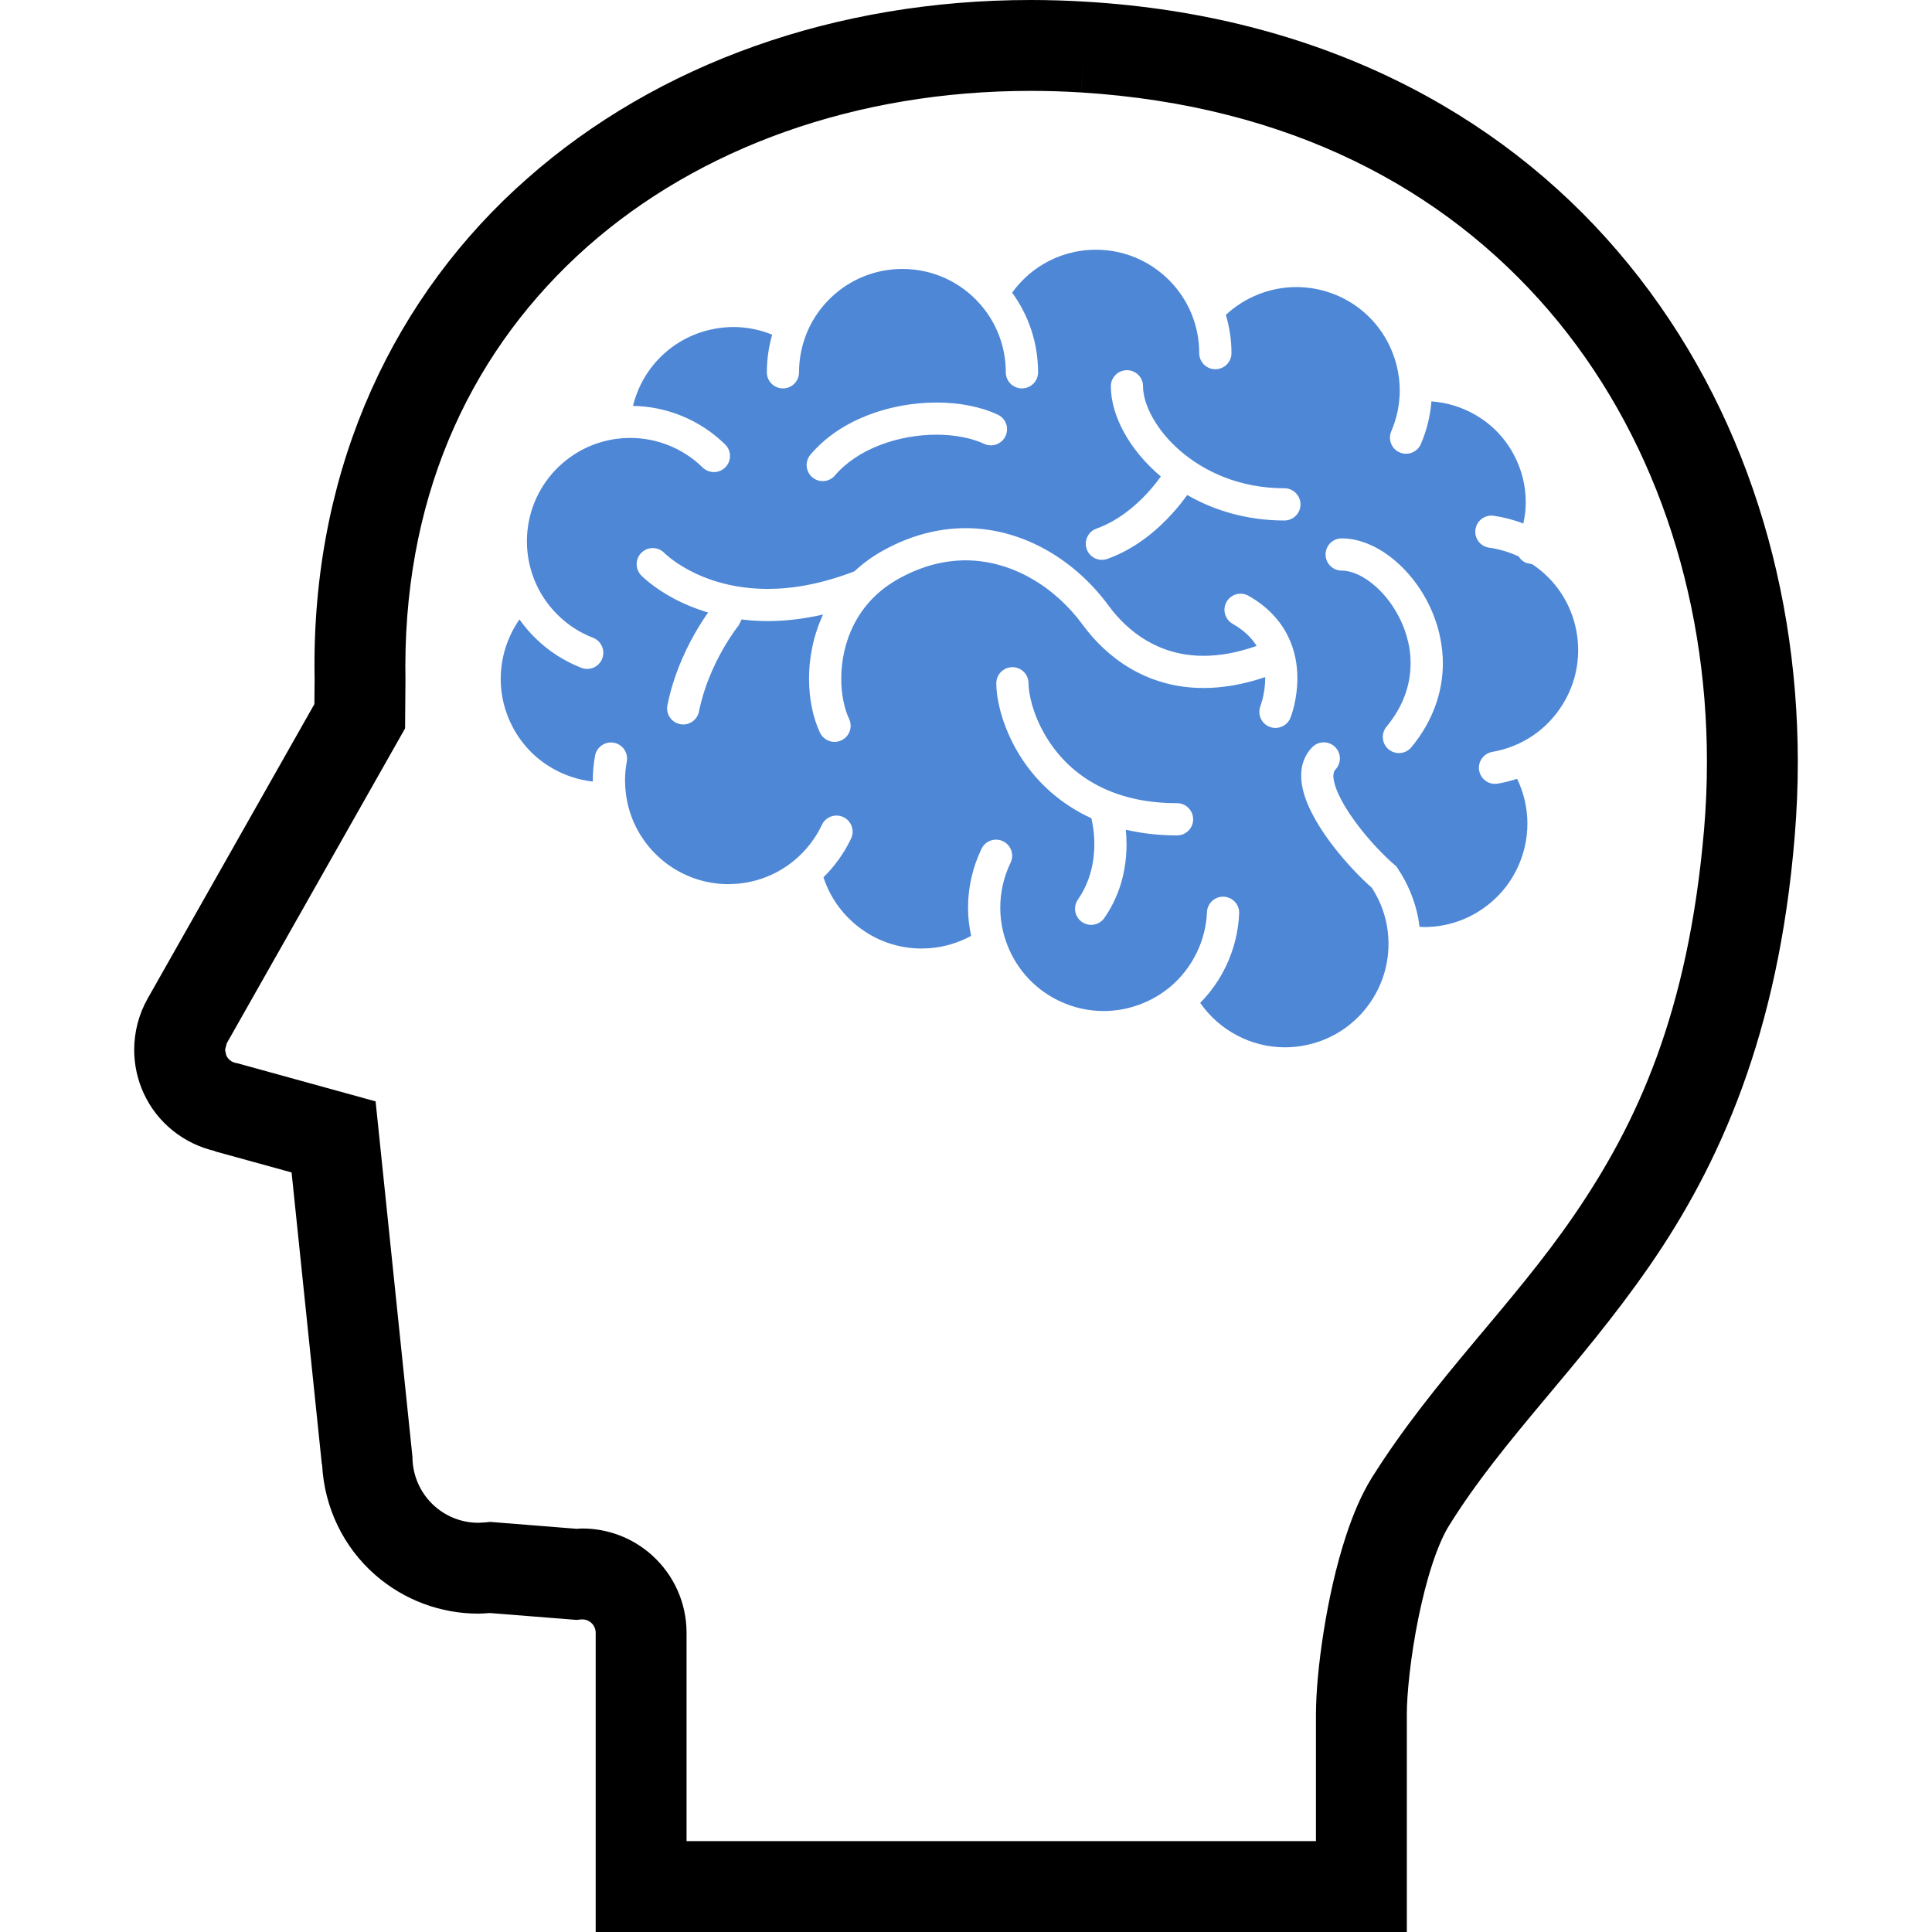
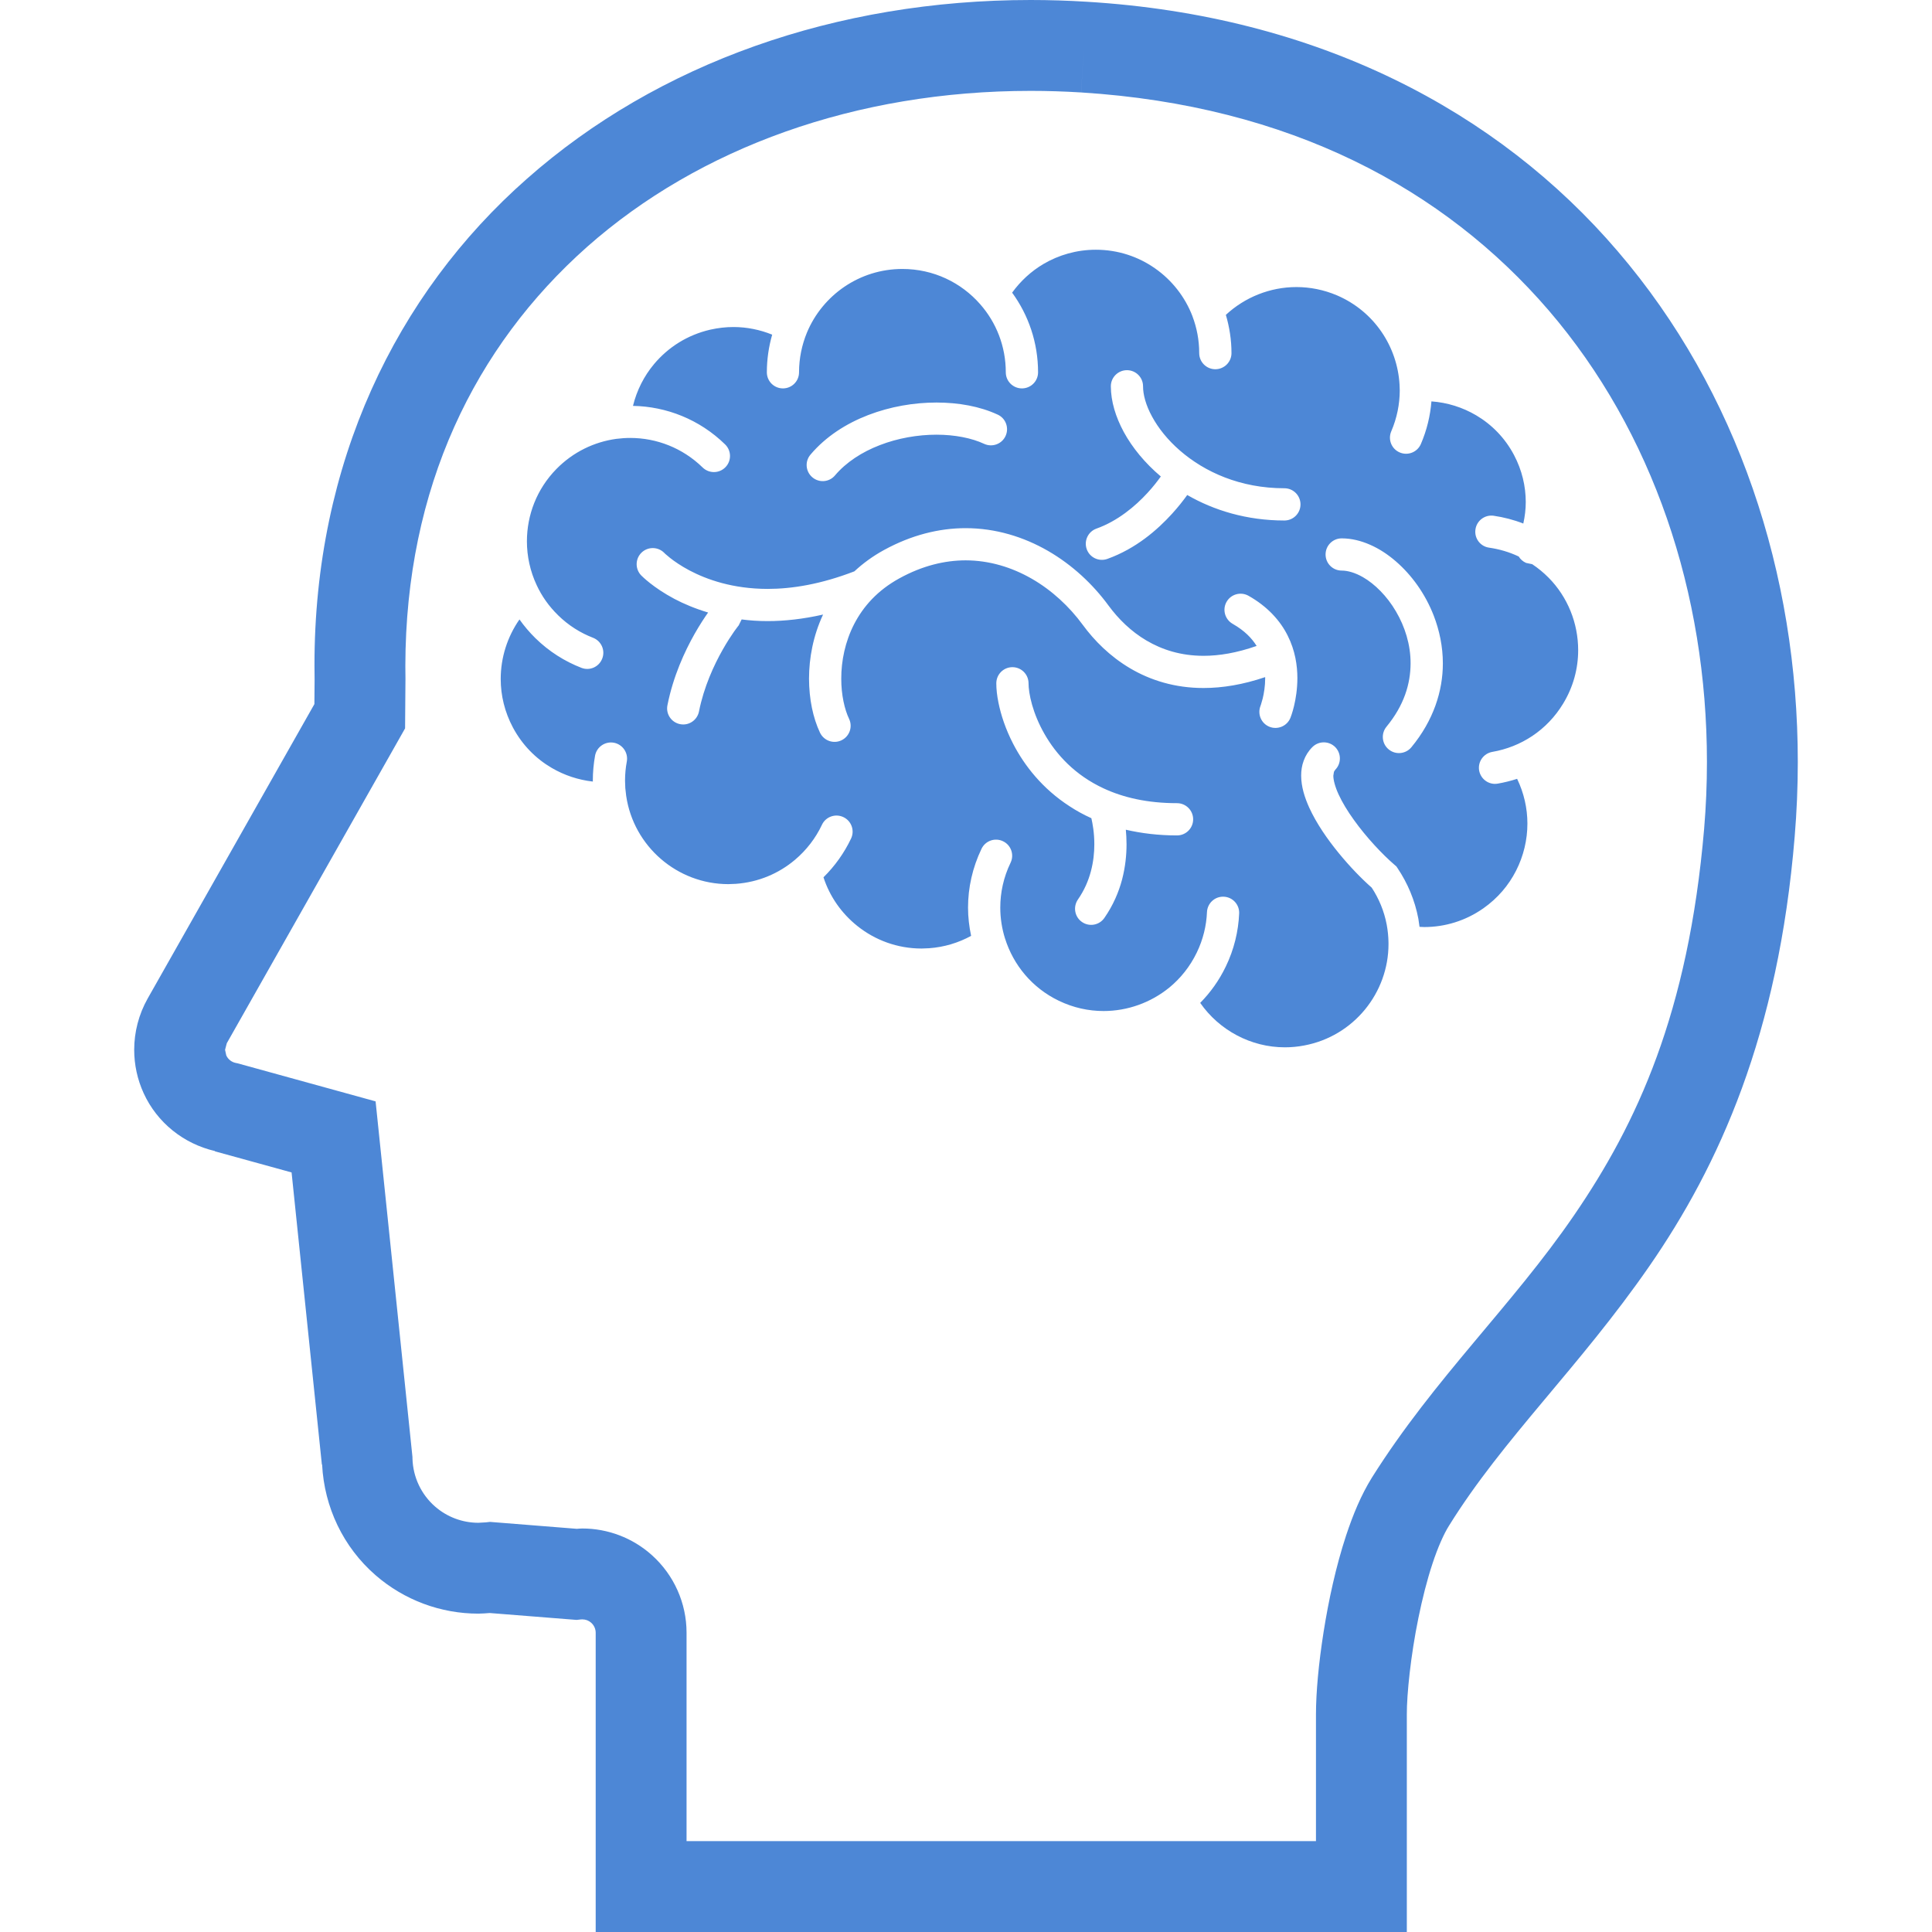
<svg xmlns="http://www.w3.org/2000/svg" height="800px" width="800px" version="1.1" id="_x32_" viewBox="0 0 512 512" xml:space="preserve">
  <g>
    <path fill="#4D87D6" d="M410.34,153.043c-1.278-1.293-2.712-2.477-4.288-3.527l-1.615-0.337c-0.846-0.368-1.52-0.972-1.96-1.702   c-2.524-1.191-5.166-1.959-7.854-2.343c-2.321-0.322-3.951-2.477-3.614-4.814c0.313-2.336,2.484-3.966,4.805-3.645   c2.658,0.392,5.322,1.067,7.878,2.07c0.415-1.866,0.65-3.771,0.65-5.691c-0.008-4.202-0.995-8.443-3.096-12.433   c-2.399-4.562-5.918-8.121-10.034-10.55c-3.606-2.132-7.682-3.402-11.868-3.7c-0.305,3.817-1.214,7.619-2.798,11.303   c-0.941,2.163-3.441,3.159-5.612,2.226c-2.164-0.925-3.167-3.433-2.234-5.597c1.52-3.55,2.234-7.203,2.25-10.825l-0.055-1.544   c-0.29-5.017-1.952-9.861-4.782-13.992c-2.83-4.124-6.796-7.502-11.734-9.642c-3.543-1.513-7.212-2.226-10.826-2.226   c-6.922,0-13.624,2.666-18.687,7.368c0.948,3.222,1.489,6.616,1.489,10.144c0,2.352-1.928,4.264-4.28,4.264   s-4.272-1.912-4.272-4.264c0-3.457-0.635-6.734-1.795-9.783h0.008c-1.968-5.134-5.448-9.555-9.908-12.675   c-4.445-3.119-9.83-4.946-15.693-4.946c-5.087,0-9.83,1.388-13.906,3.786c-3.261,1.928-6.075,4.531-8.285,7.588   c4.319,5.918,6.874,13.232,6.874,21.118c0,2.351-1.92,4.256-4.28,4.256c-2.352,0-4.272-1.905-4.272-4.256   c0-6.929-2.548-13.232-6.788-18.053c-5.032-5.746-12.377-9.343-20.608-9.343c-5.714,0-10.974,1.732-15.372,4.711   c-4.382,2.979-7.87,7.196-9.932,12.15c-1.332,3.237-2.093,6.804-2.093,10.535c0,2.351-1.905,4.256-4.264,4.256   c-2.36,0-4.264-1.905-4.264-4.256c0-3.465,0.502-6.804,1.411-9.987c-3.214-1.301-6.694-2.022-10.268-2.022   c-2.03,0-4.068,0.235-6.138,0.698c-6.083,1.403-11.17,4.68-14.894,9.116c-2.681,3.199-4.594,7-5.589,11.084   c8.819,0.156,17.629,3.566,24.434,10.229c1.678,1.654,1.709,4.351,0.063,6.028c-1.654,1.693-4.351,1.709-6.036,0.07   c-5.346-5.212-12.236-7.823-19.166-7.831c-1.238,0-2.477,0.086-3.716,0.243h-0.015h-0.008c-5.808,0.807-11.405,3.456-15.85,7.988   c-5.221,5.33-7.808,12.213-7.815,19.158c0,3.959,0.862,7.948,2.586,11.617c1.34,2.892,3.222,5.589,5.652,7.956v0.007   c2.744,2.697,5.911,4.688,9.29,5.989c2.186,0.855,3.292,3.324,2.43,5.518c-0.854,2.211-3.316,3.309-5.518,2.446   c-4.413-1.709-8.583-4.326-12.19-7.862c-1.575-1.552-2.979-3.206-4.224-4.961c-3.222,4.617-4.97,10.142-4.97,15.771   c0,4.359,1.043,8.756,3.245,12.887c2.477,4.625,6.06,8.231,10.277,10.692c3.331,1.952,7.055,3.183,10.896,3.614l-0.008-0.259   c0-2.258,0.212-4.468,0.596-6.616c0.439-2.32,2.673-3.834,4.978-3.418c2.32,0.431,3.849,2.657,3.433,4.977   c-0.306,1.638-0.47,3.339-0.47,5.056l0.07,1.984l0.227,1.999v0.023l0.008,0.039c1.96,13.389,13.53,23.398,27.075,23.398   l1.968-0.078h0.008c6.004-0.431,11.397-2.752,15.677-6.365c3.002-2.532,5.463-5.706,7.149-9.282   c0.995-2.14,3.558-3.048,5.683-2.038c2.132,1.004,3.042,3.543,2.038,5.676c-1.826,3.849-4.319,7.321-7.313,10.276   c1.677,5.158,4.828,9.587,8.944,12.879c4.704,3.771,10.637,5.997,17.049,5.997l1.976-0.078h0.008   c4.06-0.29,7.815-1.458,11.147-3.277c-0.518-2.453-0.815-4.961-0.815-7.501c0-5.237,1.168-10.575,3.582-15.592   c1.027-2.124,3.574-3.01,5.691-1.983c2.124,1.011,3.026,3.567,1.999,5.691c-1.858,3.849-2.728,7.894-2.728,11.884   c0,2.79,0.431,5.573,1.262,8.214h0.008c2.187,6.969,7.126,13.06,14.235,16.477c3.841,1.858,7.886,2.728,11.868,2.728   c6.326,0,12.511-2.211,17.418-6.216l0.016-0.008c2.979-2.454,5.472-5.558,7.266-9.266l0.008-0.016   c1.67-3.464,2.548-7.093,2.696-10.715c0.11-2.352,2.093-4.186,4.46-4.076c2.352,0.102,4.17,2.092,4.068,4.444   c-0.204,4.75-1.356,9.547-3.543,14.07v-0.008c-1.756,3.661-4.068,6.883-6.78,9.634c5.032,7.227,13.404,11.782,22.458,11.774   c1.677,0,3.386-0.156,5.103-0.486c6.592-1.238,12.15-4.727,16.101-9.524c3.943-4.806,6.24-10.912,6.24-17.356l-0.008-0.579v-0.032   c-0.031-1.45-0.18-2.97-0.462-4.5c-0.682-3.629-2.07-6.922-3.974-9.83c-2.759-2.43-5.824-5.604-8.716-9.132   c-3.081-3.762-5.918-7.878-7.823-12.024c-1.254-2.775-2.148-5.581-2.164-8.536c0-1.309,0.18-2.665,0.674-3.966   c0.478-1.325,1.262-2.579,2.312-3.614c1.662-1.654,4.358-1.654,6.028,0c1.662,1.677,1.662,4.389,0,6.044l-0.322,0.51l-0.164,1.027   c-0.016,1.074,0.431,2.893,1.395,4.985c0.956,2.086,2.375,4.429,4.045,6.741c3.308,4.633,7.596,9.18,10.825,11.954l0.439,0.377   l0.322,0.478c2.642,3.935,4.578,8.466,5.51,13.412v0.008l0.306,2.116l1.278,0.055c5.409-0.008,10.856-1.607,15.646-4.97   c3.81-2.681,6.71-6.122,8.67-9.987c1.967-3.872,2.994-8.152,2.994-12.463c0-4.037-0.91-8.09-2.728-11.86   c-1.686,0.541-3.395,0.972-5.127,1.27c-2.32,0.415-4.523-1.161-4.938-3.48c-0.393-2.328,1.176-4.523,3.496-4.931   c7.556-1.301,14.478-5.706,18.758-12.777c2.712-4.444,3.99-9.336,3.99-14.172c0-7.126-2.752-14.094-7.878-19.26L410.34,153.043z    M214.788,120.481c4.076-4.821,9.485-8.247,15.301-10.489c5.84-2.242,12.095-3.316,18.1-3.316   c5.84,0.008,11.452,0.996,16.218,3.207c2.132,0.971,3.065,3.519,2.077,5.659c-0.98,2.133-3.512,3.073-5.667,2.086   c-3.292-1.544-7.8-2.43-12.628-2.43c-4.97,0-10.268,0.916-15.027,2.767c-4.758,1.826-8.936,4.554-11.876,8.019   c-1.505,1.803-4.209,2.038-6.012,0.502C213.479,124.965,213.252,122.276,214.788,120.481z M311.925,221.396   c-4.962,0-9.462-0.564-13.569-1.512c0.11,1.175,0.188,2.484,0.188,3.872c0,2.783-0.306,5.964-1.176,9.304   c-0.878,3.331-2.359,6.835-4.695,10.198c-1.34,1.944-3.998,2.422-5.934,1.081c-1.944-1.341-2.414-3.99-1.09-5.942   c1.724-2.485,2.798-5.025,3.457-7.525c0.659-2.5,0.902-4.931,0.902-7.117c0.008-3.018-0.455-5.503-0.784-6.922   c-2.085-0.941-4.006-1.999-5.8-3.183c-7.149-4.625-11.93-10.731-14.933-16.54c-2.014-3.896-3.238-7.658-3.896-10.927   c-0.376-1.866-0.564-3.558-0.564-5.096c0-2.367,1.913-4.28,4.272-4.28c2.359,0,4.272,1.913,4.272,4.28   c-0.008,1.238,0.259,3.316,0.933,5.676c0.674,2.367,1.748,5.056,3.3,7.76c3.112,5.44,8.058,10.888,15.693,14.424   c5.103,2.367,11.452,3.903,19.424,3.903c2.359,0,4.272,1.913,4.272,4.272C316.197,219.484,314.285,221.396,311.925,221.396z    M341.979,190.229c-0.878,2.18-3.363,3.246-5.558,2.375c-2.187-0.878-3.237-3.347-2.375-5.534v-0.008l0.024-0.063l0.126-0.376   l0.439-1.536c0.322-1.348,0.651-3.253,0.651-5.346l-0.008-0.298c-5.863,1.991-11.303,2.884-16.312,2.884   c-7.572,0.016-14.125-2.061-19.456-5.212c-5.338-3.15-9.492-7.321-12.597-11.562c-3.527-4.805-8.152-9.116-13.451-12.165   c-5.314-3.058-11.256-4.876-17.566-4.892c-5.526,0.016-11.405,1.395-17.543,4.766c-5.824,3.198-9.571,7.454-11.993,12.126   c-2.406,4.68-3.425,9.79-3.418,14.447c-0.016,4.311,0.894,8.214,2.077,10.676c1.011,2.132,0.094,4.672-2.03,5.683   c-2.124,1.012-4.672,0.094-5.683-2.03c-1.858-3.936-2.892-8.89-2.908-14.329c0.008-5.409,1.082-11.32,3.724-16.971   c-5.298,1.2-10.221,1.733-14.705,1.733c-2.422,0-4.704-0.157-6.875-0.439l-0.792,1.599l-0.008,0.015l-0.063,0.064l-0.227,0.29   l-0.91,1.238c-0.776,1.114-1.85,2.736-3.018,4.805c-2.328,4.1-4.993,9.885-6.287,16.382c-0.462,2.313-2.704,3.826-5.017,3.355   c-2.312-0.462-3.818-2.704-3.339-5.032c1.536-7.706,4.571-14.259,7.212-18.923c1.379-2.414,2.642-4.326,3.566-5.628   c-3.48-1.042-6.49-2.32-8.951-3.622c-5.62-2.987-8.545-5.981-8.795-6.224c-1.631-1.701-1.584-4.398,0.109-6.036   c1.701-1.63,4.39-1.583,6.028,0.094l0.048,0.047l0.25,0.243l1.223,1.026c1.112,0.878,2.83,2.086,5.126,3.308   c4.609,2.43,11.492,4.892,20.718,4.908c6.482,0,14.125-1.238,23.006-4.656c2.25-2.093,4.844-4.005,7.823-5.636   c7.306-4.005,14.666-5.808,21.65-5.808c7.98,0,15.403,2.321,21.831,6.02c6.428,3.716,11.876,8.803,16.069,14.525   c2.548,3.456,5.895,6.804,10.042,9.241c4.17,2.446,9.1,4.038,15.128,4.045c4.131,0,8.787-0.768,14.055-2.618   c-1.285-2.062-3.198-4.053-6.349-5.856c-2.054-1.168-2.783-3.77-1.623-5.816c1.168-2.062,3.763-2.768,5.816-1.623   c5.048,2.846,8.427,6.616,10.386,10.559c1.983,3.927,2.571,7.909,2.571,11.296C343.797,185.652,342.096,189.924,341.979,190.229z    M340.38,137.938c-9.971,0-18.695-2.689-25.75-6.757c-0.995,1.38-2.328,3.112-4.045,4.993c-3.864,4.241-9.54,9.219-17.135,11.946   c-2.234,0.784-4.664-0.36-5.456-2.586c-0.792-2.227,0.376-4.664,2.579-5.448c5.605-1.999,10.292-5.926,13.538-9.477   c1.505-1.623,2.673-3.159,3.52-4.335c-4.21-3.558-7.533-7.611-9.814-11.781c-2.163-3.998-3.418-8.121-3.433-12.127   c0-2.351,1.913-4.264,4.272-4.264c2.352,0,4.264,1.913,4.264,4.264c-0.016,2.156,0.737,5.033,2.398,8.051   c1.638,3.025,4.131,6.176,7.392,8.999c6.522,5.652,15.936,9.978,27.671,9.978c2.359,0,4.264,1.921,4.264,4.28   C344.644,136.025,342.739,137.938,340.38,137.938z M374.023,198.037c-1.497,1.803-4.194,2.069-6.012,0.556   c-1.818-1.497-2.069-4.193-0.58-6.004c4.656-5.652,6.373-11.343,6.388-16.79c0.016-4.962-1.505-9.752-3.888-13.788   c-2.352-4.03-5.604-7.259-8.732-9.054c-2.101-1.207-4.076-1.748-5.644-1.748c-2.36,0-4.264-1.904-4.264-4.264   c0-2.359,1.905-4.272,4.264-4.272c2.594,0,5.134,0.635,7.549,1.701c2.406,1.051,4.68,2.548,6.796,4.375   c4.225,3.652,7.815,8.622,10.073,14.447c1.489,3.887,2.398,8.152,2.398,12.604C382.379,183.12,379.879,190.958,374.023,198.037z" />
-     <path class="st0" d="M172.459,411.86l0.291,0.259c-0.008-0.008-0.008-0.008-0.016-0.016L172.459,411.86z" />
-     <path class="st0" d="M428.699,66.574C396.943,29.442,349.183,4.155,287.986,0.462C283.008,0.156,278.054,0,273.147,0   c-51.469,0-98.815,16.712-133.524,47.393c-34.733,30.602-56.36,75.408-56.282,129.072c0,1.215,0.008,2.43,0.031,3.653l-0.054,6.474   l-44.179,78.018c-2.375,4.209-3.575,8.905-3.575,13.601c0,3.918,0.832,7.854,2.516,11.522c3.567,7.784,10.582,13.381,18.891,15.309   l-0.016,0.07l20.318,5.597l8.027,77.423l0.063-0.008c0.565,11.28,5.597,21.87,14.142,29.301   c7.596,6.616,17.292,10.206,27.263,10.206c1.01,0,2.006-0.094,3.01-0.164l23.022,1.826l1.153-0.125l0.368-0.016   c0.885,0,1.709,0.314,2.344,0.886l0.038,0.04c0.73,0.658,1.161,1.622,1.161,2.61V512h214.96v-12.04c0,0,0-32.616,0-45.628   c-0.024-5.237,1.019-15.591,3.073-25.578c1.019-5.008,2.28-10.002,3.708-14.32c1.411-4.311,3.042-7.98,4.405-10.12   c14.298-23.046,34.514-41.952,53.028-68.69c18.492-26.714,34.255-61.369,38.574-113.951c0.549-6.592,0.824-13.185,0.824-19.745   C476.436,152.079,460.508,103.674,428.699,66.574z M451.611,219.664c-4.178,48.875-17.849,78.12-34.405,102.303   c-16.531,24.159-36.974,43.152-53.616,69.577c-2.9,4.672-5.025,9.846-6.851,15.348c-2.712,8.239-4.648,17.222-5.973,25.586   c-1.317,8.387-2.014,15.991-2.022,21.854c0,8.356,0,20.992,0,33.588H181.944v-55.231c0-7.847-3.339-15.317-9.188-20.56   c-5.103-4.586-11.687-7.063-18.436-7.063c-0.494,0-0.972,0.054-1.458,0.086l-22.998-1.834l-1.129,0.125l-1.967,0.11   c-4.186,0-8.262-1.513-11.453-4.288c-3.684-3.206-5.864-7.815-6.005-12.714l-0.007-0.454l-9.767-94.221l-36.607-10.096   l-0.439-0.086c-1.113-0.22-2.045-0.957-2.524-1.992l-0.322-1.489l0.455-1.74l47.251-83.443l0.102-13.036v-0.173   c-0.023-1.128-0.031-2.242-0.031-3.354c0.079-47.251,18.444-84.658,48.153-111.035c29.74-26.315,71.27-41.35,117.573-41.35   c4.413,0,8.866,0.141,13.35,0.416l0.744-12.017l-0.737,12.017c55.443,3.488,96.252,25.609,123.914,57.755   c27.616,32.17,41.938,74.898,41.938,119.674C452.356,207.812,452.113,213.73,451.611,219.664z" />
+     <path fill="#4D87D6" d="M172.459,411.86l0.291,0.259c-0.008-0.008-0.008-0.008-0.016-0.016L172.459,411.86z" />
+     <path fill="#4D87D6" d="M428.699,66.574C396.943,29.442,349.183,4.155,287.986,0.462C283.008,0.156,278.054,0,273.147,0   c-51.469,0-98.815,16.712-133.524,47.393c-34.733,30.602-56.36,75.408-56.282,129.072c0,1.215,0.008,2.43,0.031,3.653l-0.054,6.474   l-44.179,78.018c-2.375,4.209-3.575,8.905-3.575,13.601c0,3.918,0.832,7.854,2.516,11.522c3.567,7.784,10.582,13.381,18.891,15.309   l-0.016,0.07l20.318,5.597l8.027,77.423l0.063-0.008c0.565,11.28,5.597,21.87,14.142,29.301   c7.596,6.616,17.292,10.206,27.263,10.206c1.01,0,2.006-0.094,3.01-0.164l23.022,1.826l1.153-0.125l0.368-0.016   c0.885,0,1.709,0.314,2.344,0.886l0.038,0.04c0.73,0.658,1.161,1.622,1.161,2.61V512h214.96v-12.04c0,0,0-32.616,0-45.628   c-0.024-5.237,1.019-15.591,3.073-25.578c1.019-5.008,2.28-10.002,3.708-14.32c1.411-4.311,3.042-7.98,4.405-10.12   c14.298-23.046,34.514-41.952,53.028-68.69c18.492-26.714,34.255-61.369,38.574-113.951c0.549-6.592,0.824-13.185,0.824-19.745   C476.436,152.079,460.508,103.674,428.699,66.574z M451.611,219.664c-4.178,48.875-17.849,78.12-34.405,102.303   c-16.531,24.159-36.974,43.152-53.616,69.577c-2.9,4.672-5.025,9.846-6.851,15.348c-2.712,8.239-4.648,17.222-5.973,25.586   c-1.317,8.387-2.014,15.991-2.022,21.854c0,8.356,0,20.992,0,33.588H181.944v-55.231c0-7.847-3.339-15.317-9.188-20.56   c-5.103-4.586-11.687-7.063-18.436-7.063c-0.494,0-0.972,0.054-1.458,0.086l-22.998-1.834l-1.129,0.125l-1.967,0.11   c-4.186,0-8.262-1.513-11.453-4.288c-3.684-3.206-5.864-7.815-6.005-12.714l-0.007-0.454l-9.767-94.221l-36.607-10.096   l-0.439-0.086c-1.113-0.22-2.045-0.957-2.524-1.992l-0.322-1.489l0.455-1.74l47.251-83.443l0.102-13.036v-0.173   c-0.023-1.128-0.031-2.242-0.031-3.354c0.079-47.251,18.444-84.658,48.153-111.035c29.74-26.315,71.27-41.35,117.573-41.35   c4.413,0,8.866,0.141,13.35,0.416l0.744-12.017l-0.737,12.017c55.443,3.488,96.252,25.609,123.914,57.755   c27.616,32.17,41.938,74.898,41.938,119.674C452.356,207.812,452.113,213.73,451.611,219.664z" />
  </g>
</svg>
